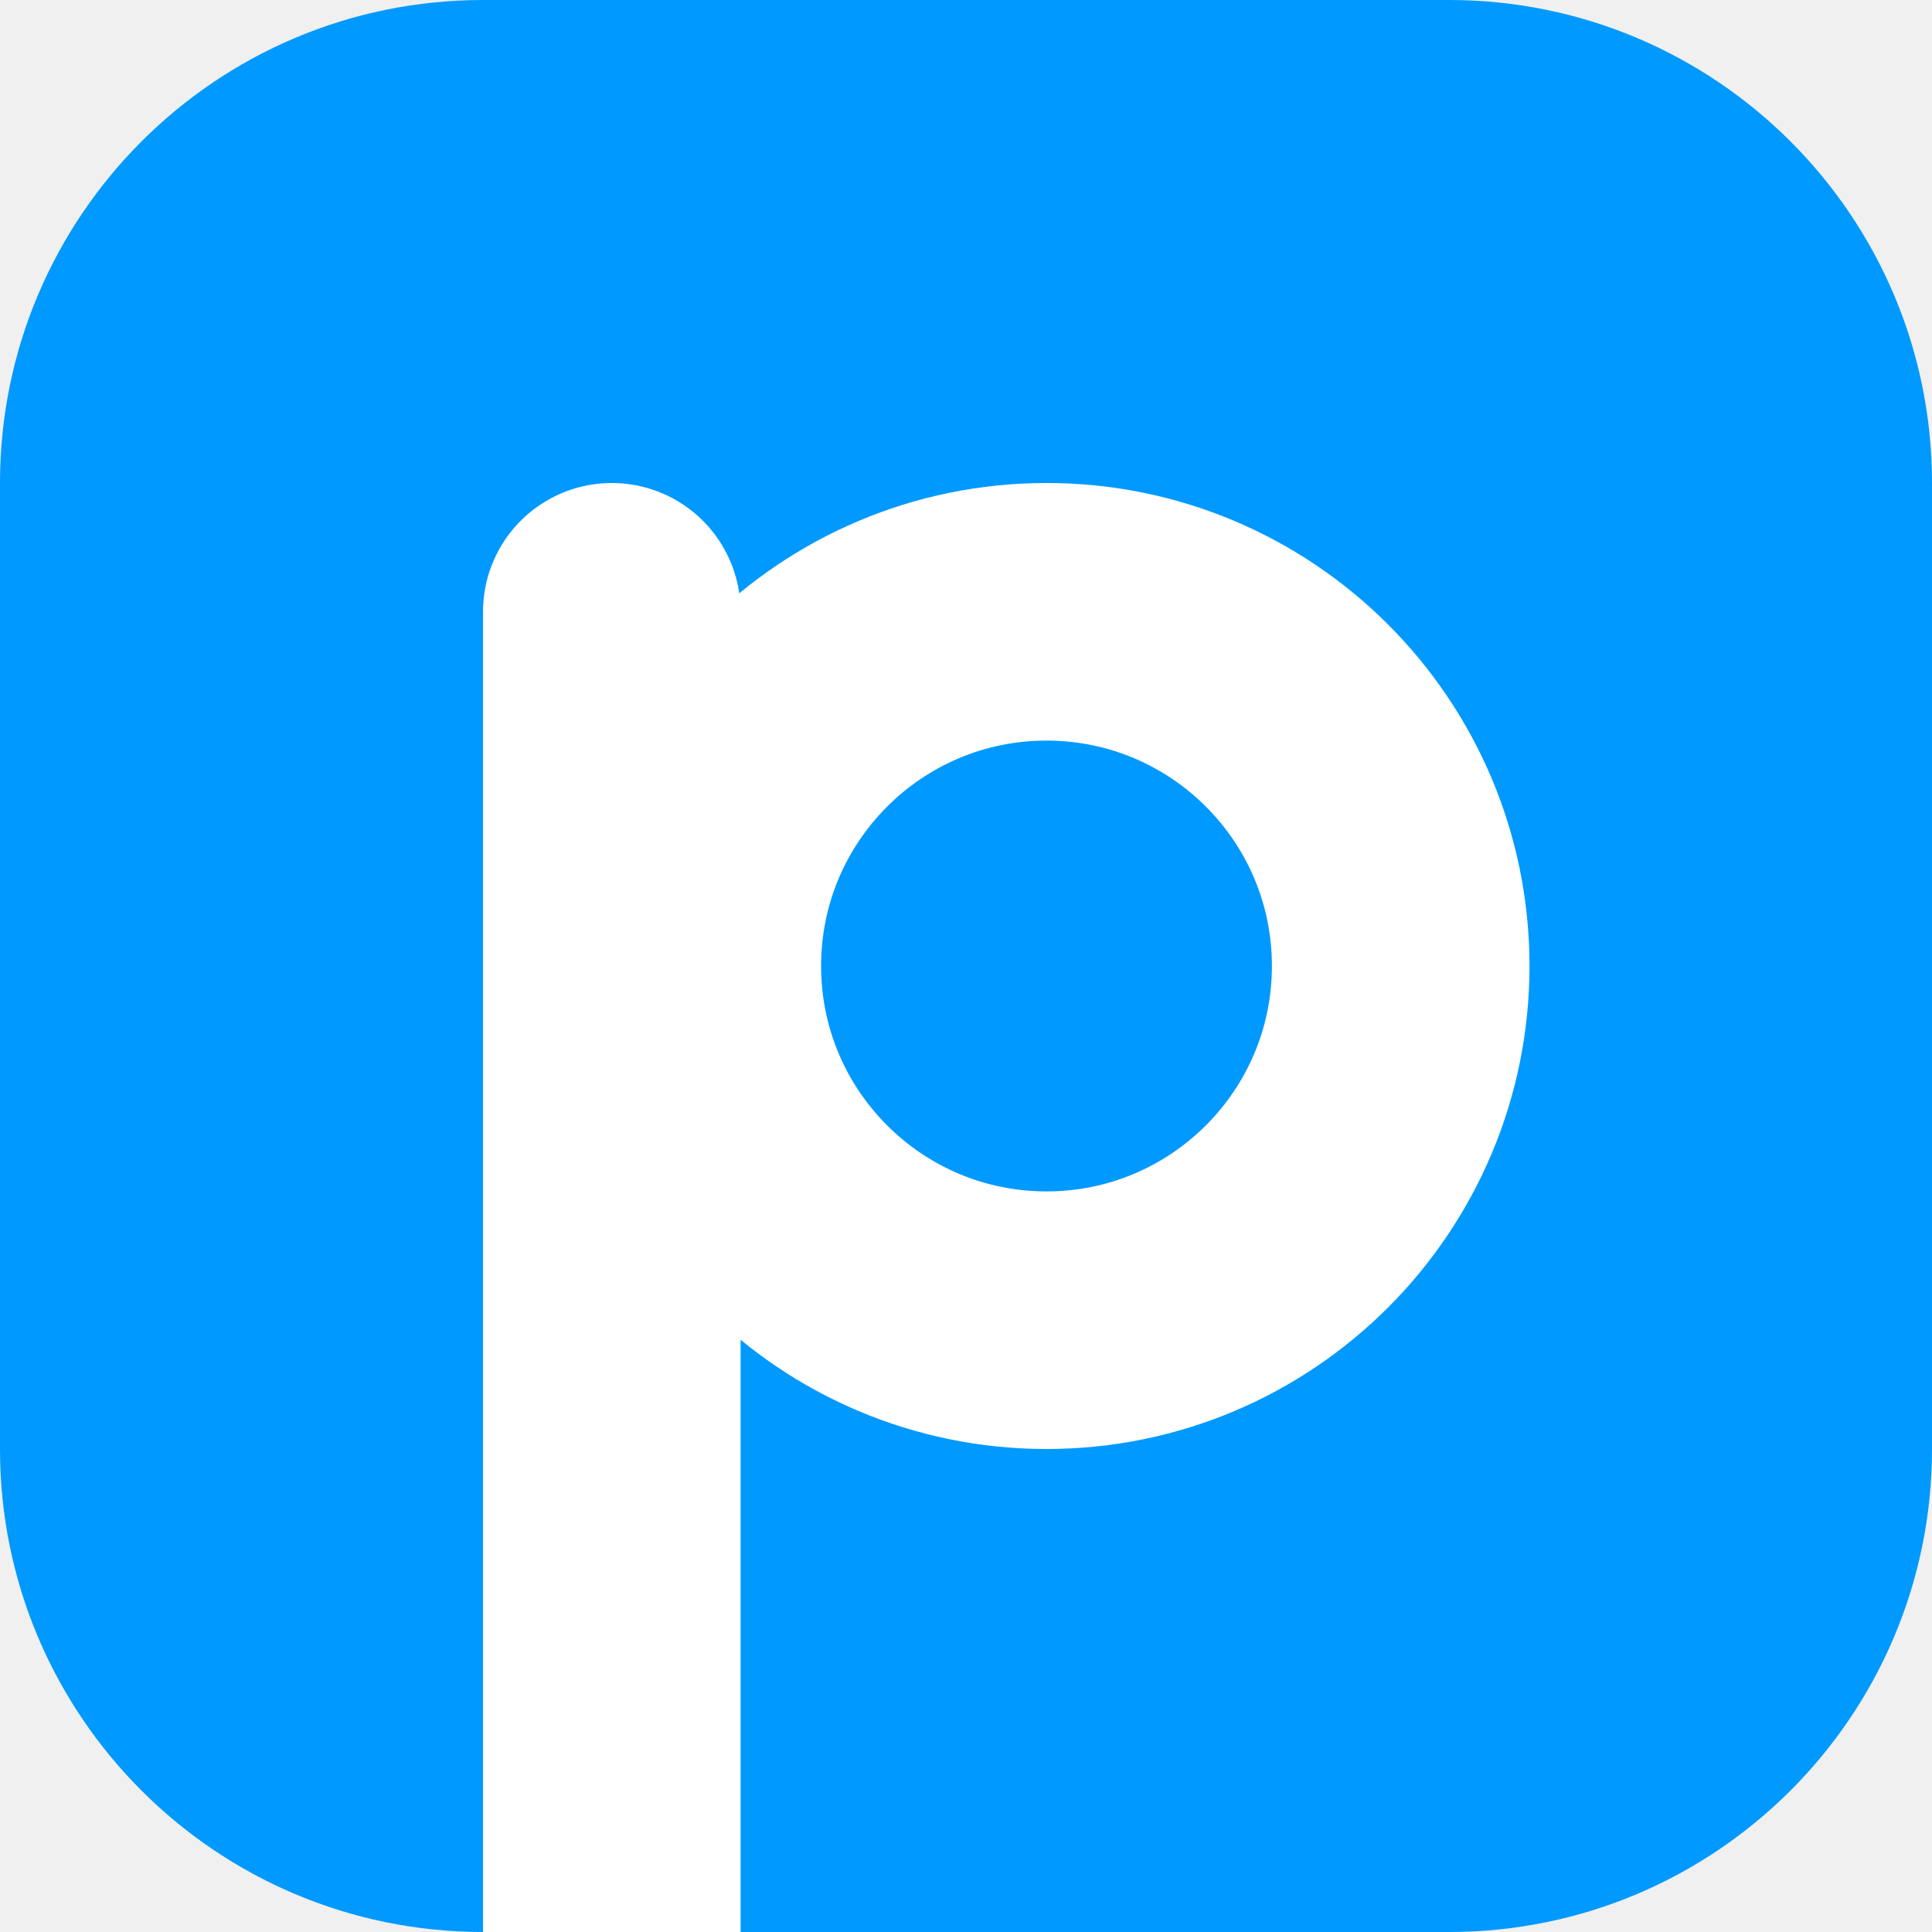
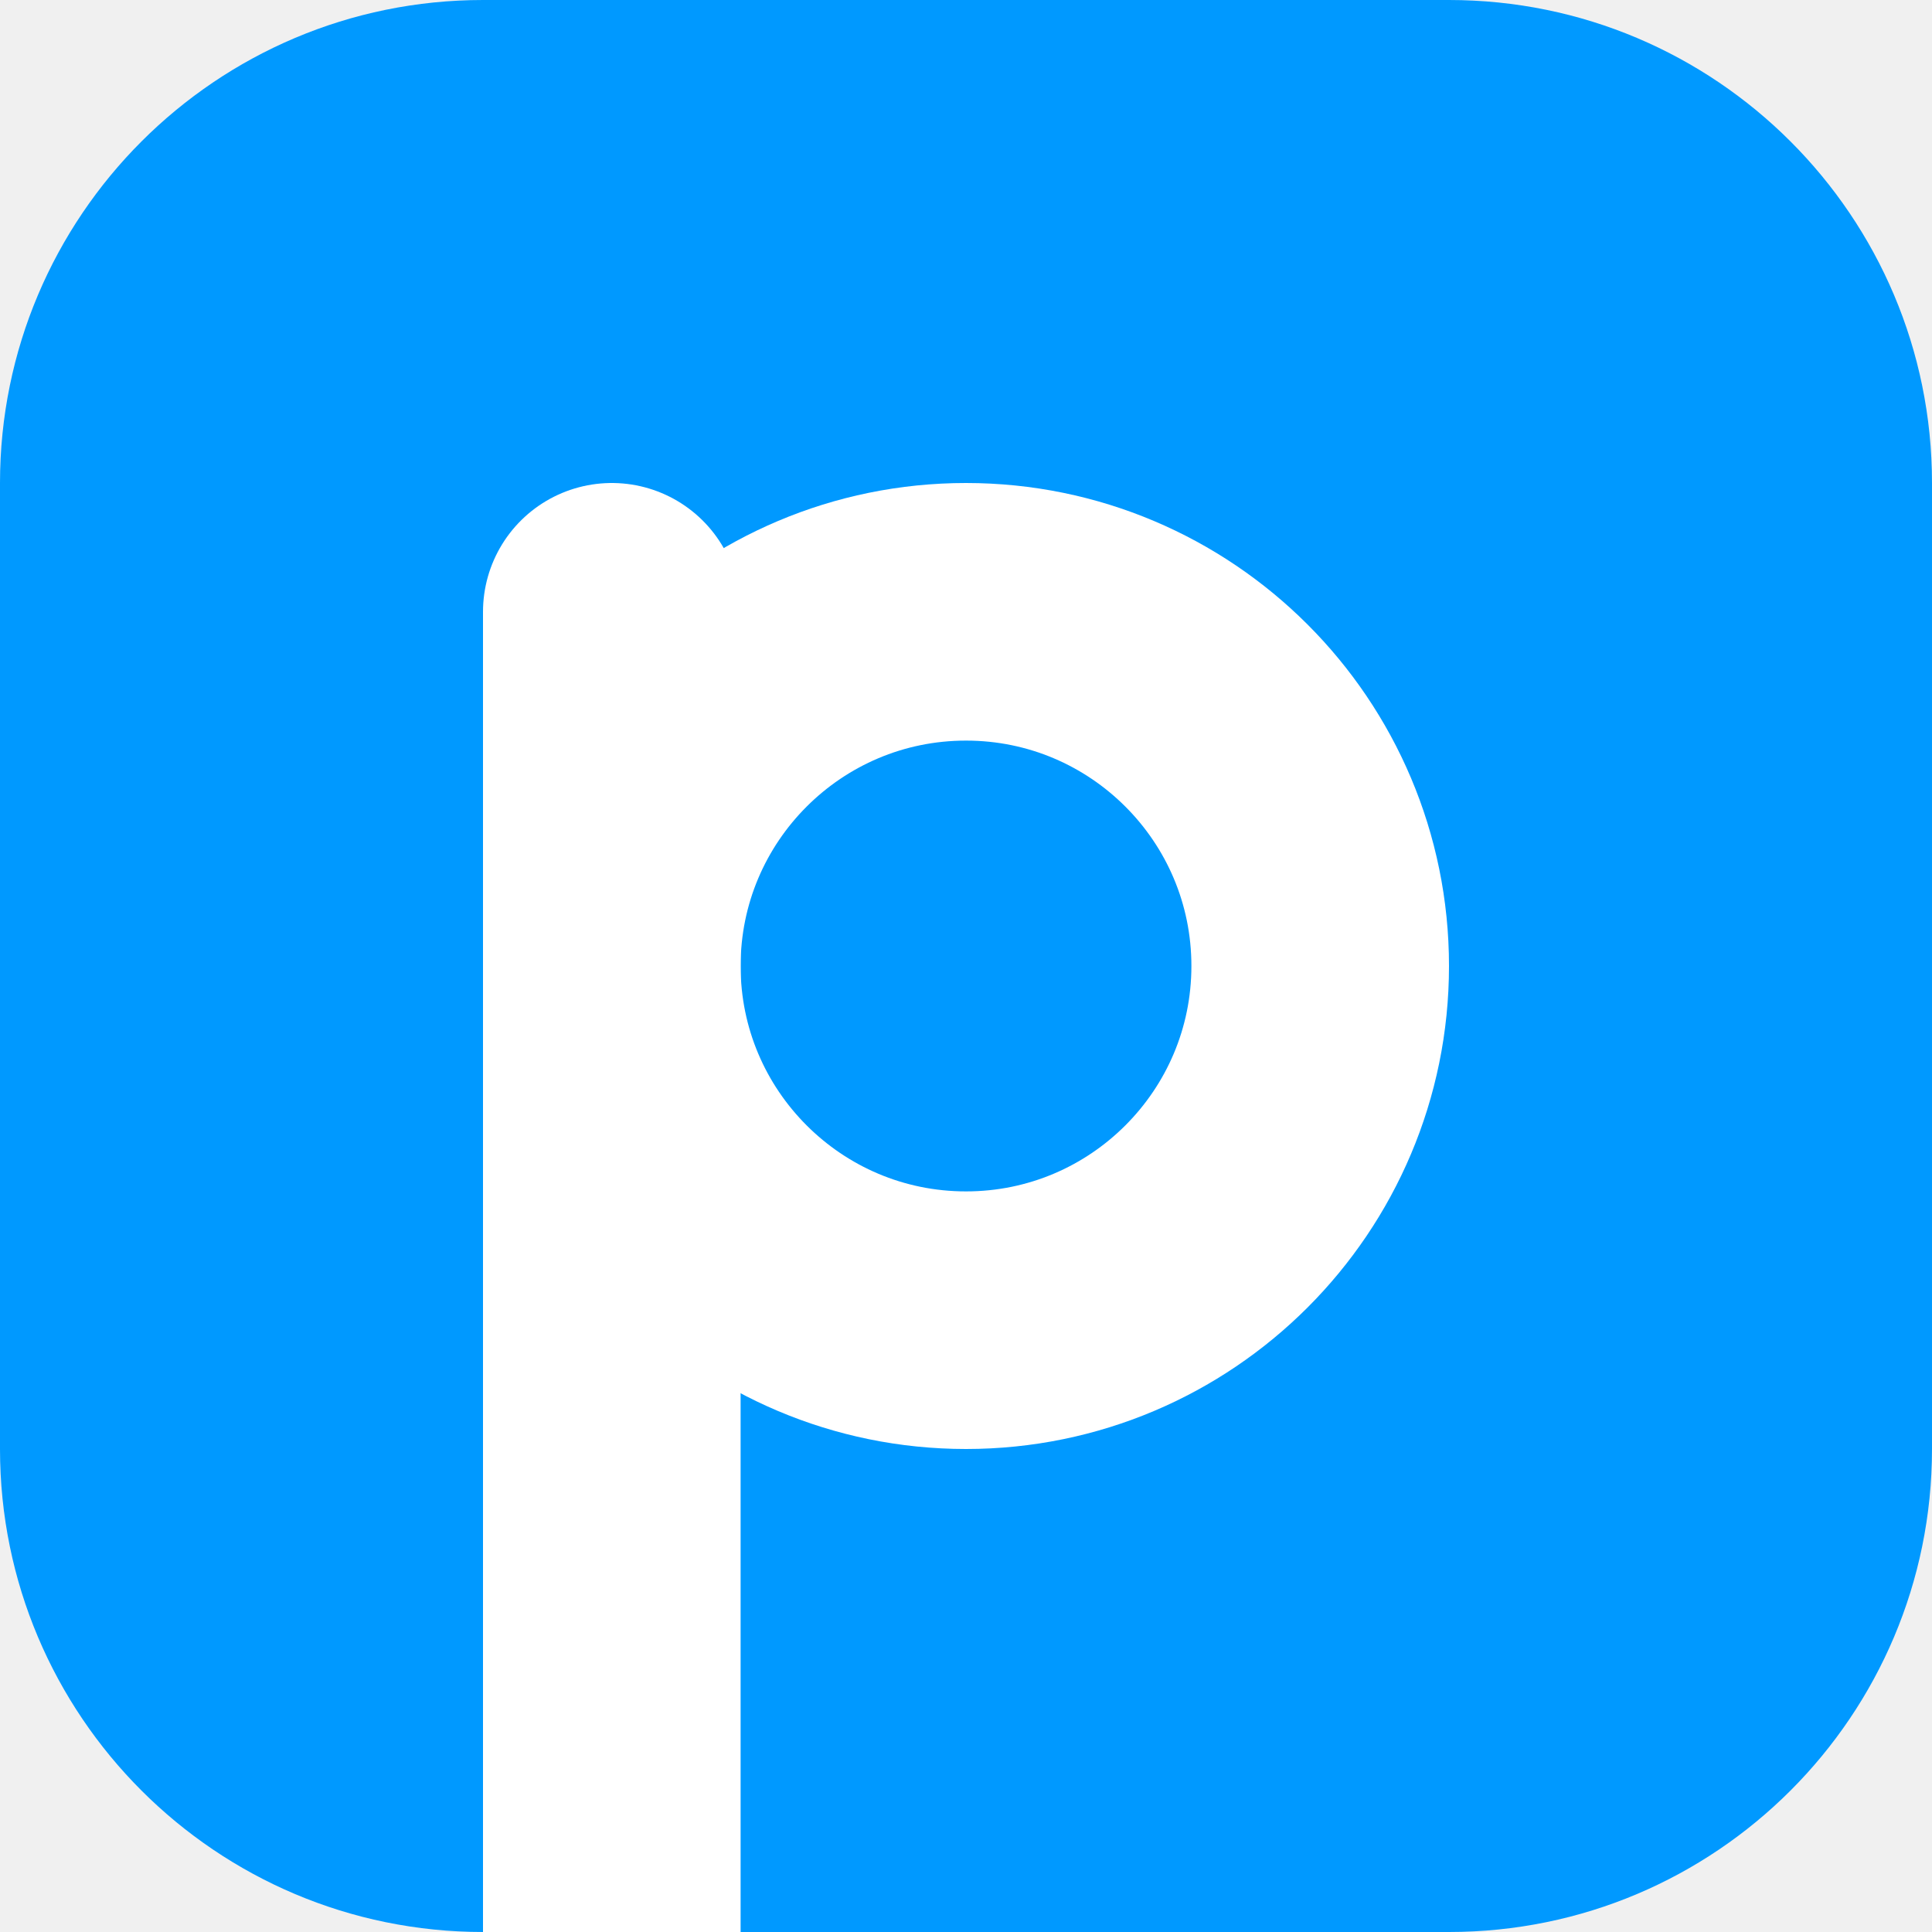
<svg xmlns="http://www.w3.org/2000/svg" viewBox="0 0 24 24">
  <defs>
    <clipPath id="c">
      <rect width="24" height="24" rx="6" />
    </clipPath>
  </defs>
  <rect width="24" height="24" rx="6" fill="#0099ff" />
  <g clip-path="url(#c)" fill="none" stroke="#fff" stroke-width="3.2" stroke-linecap="round">
    <path d="M7.6 7.6v20" />
-     <circle cx="13" cy="12" r="4.4" />
+     <circle cx="12" cy="12" r="4.4" />
  </g>
</svg>
